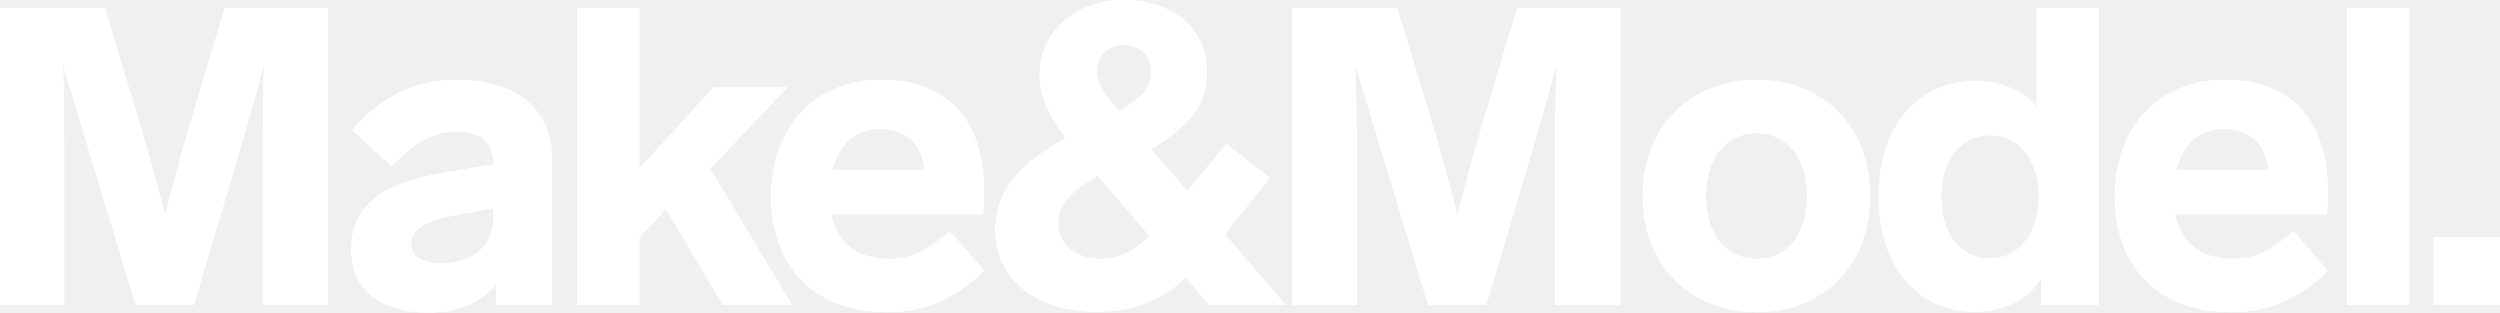
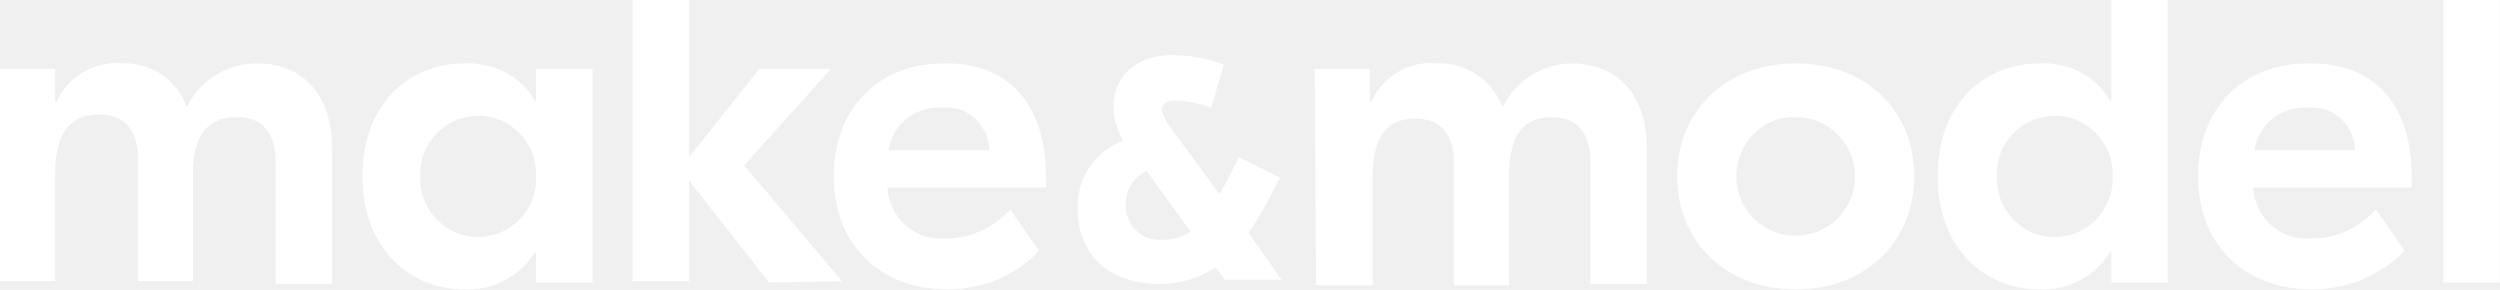
- <svg xmlns="http://www.w3.org/2000/svg" xmlns:xlink="http://www.w3.org/1999/xlink" version="1.1" id="Layer_1" x="0px" y="0px" viewBox="0 0 629.924 78.74" enable-background="new 0 0 629.924 78.74" xml:space="preserve">
+ <svg xmlns="http://www.w3.org/2000/svg" version="1.1" id="Layer_1" x="0px" y="0px" viewBox="0 0 181.4 21" style="enable-background:new 0 0 181.4 21;" xml:space="preserve">
+   <style type="text/css">
+ 	.st0{fill:#FFFFFF;}
+ </style>
  <g>
-     <g>
-       <defs>
-         <path id="SVGID_1_" d="M629.924,59.767h-16.688v17.076h16.688V59.767z M607.014,2.003h-15.645v74.84h15.645V2.003z      M560.429,32.466c-6.78,0-10.639,4.427-12.099,10.435h23.259C570.963,36.471,567.209,32.466,560.429,32.466z M562.411,65.248     c6.049,0,9.804-2.108,15.541-6.957l8.552,9.908c-8.135,7.906-15.854,10.435-24.511,10.435c-17.94,0-29.1-11.384-29.1-28.987     c0-16.76,10.117-29.514,27.849-29.514c16.897,0,25.762,10.646,25.762,27.828c0,2.003-0.104,4.849-0.208,6.008h-38.279     C549.477,60.821,554.275,65.248,562.411,65.248z M501.431,65.143c7.197,0,12.307-6.219,12.307-15.601     c0-9.698-5.424-15.495-12.203-15.495c-7.197,0-12.412,5.903-12.412,15.495C489.124,58.924,493.817,65.143,501.431,65.143z      M513.217,2.003h15.645v74.84h-14.498v-6.641c-3.546,5.165-9.074,8.327-17.001,8.327c-13.872,0-23.989-11.173-23.989-28.987     c0-18.025,10.221-29.093,24.094-29.093c7.092,0,12.203,2.424,15.749,6.535V2.003z M442.642,33.52     c-7.614,0-12.829,6.219-12.829,15.811c0,9.908,5.215,15.917,12.829,15.917c7.51,0,12.725-6.008,12.725-15.917     C455.367,39.739,450.152,33.52,442.642,33.52z M442.642,20.133c16.688,0,28.579,11.806,28.579,29.198     c0,17.498-11.89,29.304-28.579,29.304c-16.793,0-28.683-11.806-28.683-29.304C413.959,31.939,425.85,20.133,442.642,20.133z      M382.289,2.003l-8.762,29.304c-2.294,7.8-4.485,15.706-6.258,23.085c-1.773-7.273-3.964-15.073-6.363-23.085l-8.866-29.304     h-26.388v74.84h16.167V38.58c0-7.695-0.104-15.073-0.313-22.558c1.878,6.957,4.172,13.703,6.78,22.663l11.578,38.158h14.602     l11.369-38.158c2.712-8.96,4.485-15.601,6.362-22.768c-0.208,7.484-0.313,14.968-0.313,22.768v38.158h16.375V2.003H382.289z      M277.398,65.248c4.902,0,8.344-2.003,12.308-5.797l-13.142-15.179c-6.675,4.006-9.909,6.957-9.909,12.122     C266.655,61.348,270.723,65.248,277.398,65.248z M283.135,11.279c-3.963,0-6.78,2.846-6.78,6.852c0,2.951,2.19,6.008,5.528,9.908     c6.154-3.479,8.24-6.114,8.24-10.014C290.123,14.019,287.098,11.279,283.135,11.279z M323.917,76.843h-19.192l-5.945-6.852     c-6.049,5.481-12.829,8.538-22.633,8.538c-15.019,0-25.345-8.222-25.345-20.449c0-10.014,5.945-16.655,17.731-23.295     c-3.859-5.06-6.571-10.119-6.571-15.917C261.962,7.695,271.349,0,283.031,0C295.755,0,304.1,7.589,304.1,17.92     c0,8.644-4.172,13.387-13.976,19.711l9.074,10.541l9.804-11.911l10.952,8.538l-11.369,14.23L323.917,76.843z M221.843,32.466     c-6.78,0-10.639,4.427-12.099,10.435h23.259C232.377,36.471,228.622,32.466,221.843,32.466z M223.824,65.248     c6.049,0,9.804-2.108,15.541-6.957l8.553,9.908c-8.136,7.906-15.854,10.435-24.511,10.435c-17.94,0-29.1-11.384-29.1-28.987     c0-16.76,10.117-29.514,27.849-29.514c16.897,0,25.763,10.646,25.763,27.828c0,2.003-0.104,4.849-0.209,6.008h-38.279     C210.891,60.821,215.689,65.248,223.824,65.248z M182.141,76.843l-14.289-24.139l-6.78,7.062v17.076h-15.645V2.003h15.645V42.48     l18.774-20.449h18.566L178.907,42.48l20.652,34.363H182.141z M111.148,66.408c5.945,0,13.142-2.741,13.142-11.911v-2.108     l-8.97,1.687c-7.823,1.476-11.786,3.584-11.786,7.484C103.534,64.405,106.246,66.408,111.148,66.408z M115.008,20.133     c16.167,0,24.094,8.222,24.094,20.133v36.577h-14.081v-5.481c-3.129,4.322-8.553,7.379-17.21,7.379     c-10.534,0-19.296-4.743-19.296-15.917c0-12.333,10.013-17.076,23.364-19.29l12.412-2.108v-0.632c0-5.06-3.546-7.695-9.074-7.695     c-7.405,0-11.473,4.006-16.584,8.749l-9.909-9.065C95.92,24.56,104.16,20.133,115.008,20.133z M56.636,2.003l-8.761,29.304     c-2.295,7.8-4.485,15.706-6.258,23.085c-1.773-7.273-3.963-15.073-6.362-23.085L26.388,2.003H0v74.84h16.167V38.58     c0-7.695-0.104-15.073-0.313-22.558c1.877,6.957,4.172,13.703,6.78,22.663l11.577,38.158h14.602l11.369-38.158     c2.712-8.96,4.485-15.601,6.362-22.768c-0.209,7.484-0.313,14.968-0.313,22.768v38.158h16.375V2.003H56.636z" />
-       </defs>
-       <clipPath id="SVGID_2_">
-         <use xlink:href="#SVGID_1_" overflow="visible" />
-       </clipPath>
-       <g clip-path="url(#SVGID_2_)">
-         <defs>
-           <rect id="SVGID_3_" x="-554.333" y="-456.695" width="4535.452" height="12617.375" />
-         </defs>
-         <clipPath id="SVGID_4_">
-           <use xlink:href="#SVGID_3_" overflow="visible" />
-         </clipPath>
-       </g>
+     <g transform="matrix(1,0,0,1,0,0)">
+ 	</g>
+     <g transform="matrix(1,0,0,1,0,0)">
+ 	</g>
+     <g transform="matrix(1,0,0,1,0,0)">
+ 	</g>
+     <g transform="matrix(1,0,0,1,0,0)">
+ 	</g>
+     <g transform="matrix(0.999948,0,0,0.999948,8,8.00054)">
+ 	</g>
+     <g transform="matrix(0.999948,0,0,0.999948,8,8.00054)">
+       <path vector-effect="none" class="st0" d="M-8-3h4v2.4h0.1c0.8-1.8,2.7-3,4.7-2.8c2.1-0.1,4,1.1,4.7,3.1h0.1    c0.9-1.9,2.9-3.1,5.1-3.1c3,0,5.4,2,5.4,6.2v9.8H12V3.7c0-2-0.9-3.2-2.8-3.2S6,1.5,6,4.6v7.8H2V3.5c0-2-0.9-3.2-2.8-3.2    S-4,1.4-4,4.6v7.8h-4V-3" />
    </g>
-     <g>
-       <defs>
-         <path id="SVGID_5_" d="M629.924,59.767h-16.688v17.076h16.688V59.767z M607.014,2.003h-15.645v74.84h15.645V2.003z      M560.429,32.466c-6.78,0-10.639,4.427-12.099,10.435h23.259C570.963,36.471,567.209,32.466,560.429,32.466z M562.411,65.248     c6.049,0,9.804-2.108,15.541-6.957l8.552,9.908c-8.135,7.906-15.854,10.435-24.511,10.435c-17.94,0-29.1-11.384-29.1-28.987     c0-16.76,10.117-29.514,27.849-29.514c16.897,0,25.762,10.646,25.762,27.828c0,2.003-0.104,4.849-0.208,6.008h-38.279     C549.477,60.821,554.275,65.248,562.411,65.248z M501.431,65.143c7.197,0,12.307-6.219,12.307-15.601     c0-9.698-5.424-15.495-12.203-15.495c-7.197,0-12.412,5.903-12.412,15.495C489.124,58.924,493.817,65.143,501.431,65.143z      M513.217,2.003h15.645v74.84h-14.498v-6.641c-3.546,5.165-9.074,8.327-17.001,8.327c-13.872,0-23.989-11.173-23.989-28.987     c0-18.025,10.221-29.093,24.094-29.093c7.092,0,12.203,2.424,15.749,6.535V2.003z M442.642,33.52     c-7.614,0-12.829,6.219-12.829,15.811c0,9.908,5.215,15.917,12.829,15.917c7.51,0,12.725-6.008,12.725-15.917     C455.367,39.739,450.152,33.52,442.642,33.52z M442.642,20.133c16.688,0,28.579,11.806,28.579,29.198     c0,17.498-11.89,29.304-28.579,29.304c-16.793,0-28.683-11.806-28.683-29.304C413.959,31.939,425.85,20.133,442.642,20.133z      M382.289,2.003l-8.762,29.304c-2.294,7.8-4.485,15.706-6.258,23.085c-1.773-7.273-3.964-15.073-6.363-23.085l-8.866-29.304     h-26.388v74.84h16.167V38.58c0-7.695-0.104-15.073-0.313-22.558c1.878,6.957,4.172,13.703,6.78,22.663l11.578,38.158h14.602     l11.369-38.158c2.712-8.96,4.485-15.601,6.362-22.768c-0.208,7.484-0.313,14.968-0.313,22.768v38.158h16.375V2.003H382.289z      M277.398,65.248c4.902,0,8.344-2.003,12.308-5.797l-13.142-15.179c-6.675,4.006-9.909,6.957-9.909,12.122     C266.655,61.348,270.723,65.248,277.398,65.248z M283.135,11.279c-3.963,0-6.78,2.846-6.78,6.852c0,2.951,2.19,6.008,5.528,9.908     c6.154-3.479,8.24-6.114,8.24-10.014C290.123,14.019,287.098,11.279,283.135,11.279z M323.917,76.843h-19.192l-5.945-6.852     c-6.049,5.481-12.829,8.538-22.633,8.538c-15.019,0-25.345-8.222-25.345-20.449c0-10.014,5.945-16.655,17.731-23.295     c-3.859-5.06-6.571-10.119-6.571-15.917C261.962,7.695,271.349,0,283.031,0C295.755,0,304.1,7.589,304.1,17.92     c0,8.644-4.172,13.387-13.976,19.711l9.074,10.541l9.804-11.911l10.952,8.538l-11.369,14.23L323.917,76.843z M221.843,32.466     c-6.78,0-10.639,4.427-12.099,10.435h23.259C232.377,36.471,228.622,32.466,221.843,32.466z M223.824,65.248     c6.049,0,9.804-2.108,15.541-6.957l8.553,9.908c-8.136,7.906-15.854,10.435-24.511,10.435c-17.94,0-29.1-11.384-29.1-28.987     c0-16.76,10.117-29.514,27.849-29.514c16.897,0,25.763,10.646,25.763,27.828c0,2.003-0.104,4.849-0.209,6.008h-38.279     C210.891,60.821,215.689,65.248,223.824,65.248z M182.141,76.843l-14.289-24.139l-6.78,7.062v17.076h-15.645V2.003h15.645V42.48     l18.774-20.449h18.566L178.907,42.48l20.652,34.363H182.141z M111.148,66.408c5.945,0,13.142-2.741,13.142-11.911v-2.108     l-8.97,1.687c-7.823,1.476-11.786,3.584-11.786,7.484C103.534,64.405,106.246,66.408,111.148,66.408z M115.008,20.133     c16.167,0,24.094,8.222,24.094,20.133v36.577h-14.081v-5.481c-3.129,4.322-8.553,7.379-17.21,7.379     c-10.534,0-19.296-4.743-19.296-15.917c0-12.333,10.013-17.076,23.364-19.29l12.412-2.108v-0.632c0-5.06-3.546-7.695-9.074-7.695     c-7.405,0-11.473,4.006-16.584,8.749l-9.909-9.065C95.92,24.56,104.16,20.133,115.008,20.133z M56.636,2.003l-8.761,29.304     c-2.295,7.8-4.485,15.706-6.258,23.085c-1.773-7.273-3.963-15.073-6.362-23.085L26.388,2.003H0v74.84h16.167V38.58     c0-7.695-0.104-15.073-0.313-22.558c1.877,6.957,4.172,13.703,6.78,22.663l11.577,38.158h14.602l11.369-38.158     c2.712-8.96,4.485-15.601,6.362-22.768c-0.209,7.484-0.313,14.968-0.313,22.768v38.158h16.375V2.003H56.636z" />
-       </defs>
-       <use xlink:href="#SVGID_5_" overflow="visible" fill-rule="evenodd" clip-rule="evenodd" fill="#FFFFFF" />
-       <clipPath id="SVGID_6_">
-         <use xlink:href="#SVGID_5_" overflow="visible" />
-       </clipPath>
-       <g clip-path="url(#SVGID_6_)">
-         <defs>
-           <rect id="SVGID_7_" x="-554.333" y="-456.695" width="4535.452" height="12617.375" />
-         </defs>
-         <use xlink:href="#SVGID_7_" overflow="visible" fill="#FFFFFF" />
-         <clipPath id="SVGID_8_">
-           <use xlink:href="#SVGID_7_" overflow="visible" />
-         </clipPath>
-         <rect x="-15.748" y="-15.748" clip-path="url(#SVGID_8_)" fill="#FFFFFF" width="661.42" height="110.237" />
-       </g>
+     <g transform="matrix(0.999948,0,0,0.999948,8,8.00054)">
+ 	</g>
+     <g transform="matrix(0.999948,0,0,0.999948,8,8.00054)">
+       <path vector-effect="none" class="st0" d="M18.3,4.8c0-5.3,3.4-8.2,7.4-8.2c2.1-0.1,4.1,0.9,5.1,2.7h0.1V-3H35v15.5h-4.1v-2.2    h-0.1c-1.1,1.8-3.1,2.8-5.1,2.7C21.7,13,18.3,10,18.3,4.8 M30.9,4.8c0.1-2.3-1.7-4.3-4-4.4c-2.3-0.1-4.3,1.7-4.4,4    c0,0.1,0,0.3,0,0.4c-0.1,2.3,1.7,4.3,4,4.4c2.3,0.1,4.3-1.7,4.4-4C30.9,5,30.9,4.9,30.9,4.8" />
    </g>
-     <g>
-       <defs>
-         <path id="SVGID_9_" d="M629.924,59.767h-16.688v17.076h16.688V59.767z M607.014,2.003h-15.645v74.84h15.645V2.003z      M560.429,32.466c-6.78,0-10.639,4.427-12.099,10.435h23.259C570.963,36.471,567.209,32.466,560.429,32.466z M562.411,65.248     c6.049,0,9.804-2.108,15.541-6.957l8.552,9.908c-8.135,7.906-15.854,10.435-24.511,10.435c-17.94,0-29.1-11.384-29.1-28.987     c0-16.76,10.117-29.514,27.849-29.514c16.897,0,25.762,10.646,25.762,27.828c0,2.003-0.104,4.849-0.208,6.008h-38.279     C549.477,60.821,554.275,65.248,562.411,65.248z M501.431,65.143c7.197,0,12.307-6.219,12.307-15.601     c0-9.698-5.424-15.495-12.203-15.495c-7.197,0-12.412,5.903-12.412,15.495C489.124,58.924,493.817,65.143,501.431,65.143z      M513.217,2.003h15.645v74.84h-14.498v-6.641c-3.546,5.165-9.074,8.327-17.001,8.327c-13.872,0-23.989-11.173-23.989-28.987     c0-18.025,10.221-29.093,24.094-29.093c7.092,0,12.203,2.424,15.749,6.535V2.003z M442.642,33.52     c-7.614,0-12.829,6.219-12.829,15.811c0,9.908,5.215,15.917,12.829,15.917c7.51,0,12.725-6.008,12.725-15.917     C455.367,39.739,450.152,33.52,442.642,33.52z M442.642,20.133c16.688,0,28.579,11.806,28.579,29.198     c0,17.498-11.89,29.304-28.579,29.304c-16.793,0-28.683-11.806-28.683-29.304C413.959,31.939,425.85,20.133,442.642,20.133z      M382.289,2.003l-8.762,29.304c-2.294,7.8-4.485,15.706-6.258,23.085c-1.773-7.273-3.964-15.073-6.363-23.085l-8.866-29.304     h-26.388v74.84h16.167V38.58c0-7.695-0.104-15.073-0.313-22.558c1.878,6.957,4.172,13.703,6.78,22.663l11.578,38.158h14.602     l11.369-38.158c2.712-8.96,4.485-15.601,6.362-22.768c-0.208,7.484-0.313,14.968-0.313,22.768v38.158h16.375V2.003H382.289z      M277.398,65.248c4.902,0,8.344-2.003,12.308-5.797l-13.142-15.179c-6.675,4.006-9.909,6.957-9.909,12.122     C266.655,61.348,270.723,65.248,277.398,65.248z M283.135,11.279c-3.963,0-6.78,2.846-6.78,6.852c0,2.951,2.19,6.008,5.528,9.908     c6.154-3.479,8.24-6.114,8.24-10.014C290.123,14.019,287.098,11.279,283.135,11.279z M323.917,76.843h-19.192l-5.945-6.852     c-6.049,5.481-12.829,8.538-22.633,8.538c-15.019,0-25.345-8.222-25.345-20.449c0-10.014,5.945-16.655,17.731-23.295     c-3.859-5.06-6.571-10.119-6.571-15.917C261.962,7.695,271.349,0,283.031,0C295.755,0,304.1,7.589,304.1,17.92     c0,8.644-4.172,13.387-13.976,19.711l9.074,10.541l9.804-11.911l10.952,8.538l-11.369,14.23L323.917,76.843z M221.843,32.466     c-6.78,0-10.639,4.427-12.099,10.435h23.259C232.377,36.471,228.622,32.466,221.843,32.466z M223.824,65.248     c6.049,0,9.804-2.108,15.541-6.957l8.553,9.908c-8.136,7.906-15.854,10.435-24.511,10.435c-17.94,0-29.1-11.384-29.1-28.987     c0-16.76,10.117-29.514,27.849-29.514c16.897,0,25.763,10.646,25.763,27.828c0,2.003-0.104,4.849-0.209,6.008h-38.279     C210.891,60.821,215.689,65.248,223.824,65.248z M182.141,76.843l-14.289-24.139l-6.78,7.062v17.076h-15.645V2.003h15.645V42.48     l18.774-20.449h18.566L178.907,42.48l20.652,34.363H182.141z M111.148,66.408c5.945,0,13.142-2.741,13.142-11.911v-2.108     l-8.97,1.687c-7.823,1.476-11.786,3.584-11.786,7.484C103.534,64.405,106.246,66.408,111.148,66.408z M115.008,20.133     c16.167,0,24.094,8.222,24.094,20.133v36.577h-14.081v-5.481c-3.129,4.322-8.553,7.379-17.21,7.379     c-10.534,0-19.296-4.743-19.296-15.917c0-12.333,10.013-17.076,23.364-19.29l12.412-2.108v-0.632c0-5.06-3.546-7.695-9.074-7.695     c-7.405,0-11.473,4.006-16.584,8.749l-9.909-9.065C95.92,24.56,104.16,20.133,115.008,20.133z M56.636,2.003l-8.761,29.304     c-2.295,7.8-4.485,15.706-6.258,23.085c-1.773-7.273-3.963-15.073-6.362-23.085L26.388,2.003H0v74.84h16.167V38.58     c0-7.695-0.104-15.073-0.313-22.558c1.877,6.957,4.172,13.703,6.78,22.663l11.577,38.158h14.602l11.369-38.158     c2.712-8.96,4.485-15.601,6.362-22.768c-0.209,7.484-0.313,14.968-0.313,22.768v38.158h16.375V2.003H56.636z" />
-       </defs>
-       <clipPath id="SVGID_10_">
-         <use xlink:href="#SVGID_9_" overflow="visible" />
-       </clipPath>
-       <g clip-path="url(#SVGID_10_)">
-         <defs>
-           <rect id="SVGID_11_" x="-554.333" y="-456.695" width="4535.452" height="12617.375" />
-         </defs>
-         <clipPath id="SVGID_12_">
-           <use xlink:href="#SVGID_11_" overflow="visible" />
-         </clipPath>
-       </g>
+     <g transform="matrix(0.999948,0,0,0.999948,8,8.00054)">
+ 	</g>
+     <g transform="matrix(0.999948,0,0,0.999948,8,8.00054)">
+       <path vector-effect="none" class="st0" d="M47.8,12.5L42,5.1v7.3h-4.1V-8H42V3.4L47.1-3h5.2L46,4l7.1,8.4L47.8,12.5" />
    </g>
+     <g transform="matrix(0.999948,0,0,0.999948,8,8.00054)">
+ 	</g>
+     <g transform="matrix(0.999948,0,0,0.999948,8,8.00054)">
+       <path vector-effect="none" class="st0" d="M67.9,4.8v0.8H56.4c0.1,2.2,2,3.9,4.2,3.7h0.1c1.8,0,3.4-0.8,4.6-2.1l2.1,3    C65.7,12,63.3,13,60.8,13c-5,0-8.3-3.3-8.3-8.2s3.2-8.2,8-8.2C65.1-3.5,67.9-0.5,67.9,4.8 M56.5,2.9h7.3c-0.1-1.8-1.5-3.2-3.3-3.1    c-0.1,0-0.1,0-0.2,0C58.4-0.3,56.7,1.1,56.5,2.9" />
+     </g>
+     <g transform="matrix(0.999948,0,0,0.999948,8,8.00054)">
+ 	</g>
+     <g transform="matrix(0.999948,0,0,0.999948,8,8.00054)">
+       <path vector-effect="none" class="st0" d="M80.8-3.3C79.6-3.8,78.3-4,77-4c-2.6,0-4.2,1.6-4.2,3.7c0,0.9,0.3,1.8,0.7,2.5    c-2.1,0.8-3.4,2.8-3.3,5c0,3.3,2.3,5.4,5.9,5.4c1.5,0,2.9-0.4,4.1-1.2l0.7,0.9H85l-2.4-3.4c0.8-1.2,1.5-2.4,2.1-3.7l0.2-0.3    l-3-1.5l-0.2,0.4c-0.4,0.8-0.8,1.6-1.2,2.3l-3.6-4.9c-0.3-0.4-0.5-0.8-0.6-1.2c0-0.2,0.1-0.7,0.9-0.7c0.9,0,1.8,0.2,2.7,0.5    L80.8-3.3 M73.7,7c-0.1-1.1,0.5-2.1,1.5-2.6l3.2,4.4c-0.6,0.4-1.3,0.6-2.1,0.6C74.9,9.5,73.7,8.4,73.7,7" />
+     </g>
+     <g transform="matrix(0.999948,0,0,0.999948,8,8.00054)">
+ 	</g>
+     <g transform="matrix(0.999948,0,0,0.999948,8,8.00054)">
+       <path vector-effect="none" class="st0" d="M87.4-3h4v2.4h0.1c0.8-1.8,2.7-3,4.7-2.8c2.1-0.1,4,1.1,4.8,3.1h0.1    c0.9-1.9,2.9-3.1,5-3.1c3,0,5.4,2,5.4,6.2v9.8h-4.1V3.7c0-2-0.9-3.2-2.8-3.2s-3.1,1.1-3.1,4.3v7.9h-4V3.8c0-2-0.9-3.2-2.8-3.2    c-1.9,0-3.1,1.1-3.1,4.3v7.8h-4.1L87.4-3L87.4-3" />
+     </g>
+     <g transform="matrix(0.999948,0,0,0.999948,8,8.00054)">
+ 	</g>
+     <g transform="matrix(0.999948,0,0,0.999948,8,8.00054)">
+       <path vector-effect="none" class="st0" d="M130.9,4.8c0,4.8-3.6,8.2-8.6,8.2s-8.6-3.4-8.6-8.2s3.6-8.2,8.6-8.2    S130.9-0.1,130.9,4.8 M118,4.8c0,2.4,1.9,4.3,4.3,4.3c2.4,0,4.3-1.9,4.3-4.3s-1.9-4.3-4.3-4.3C119.9,0.4,118,2.4,118,4.8    C118,4.7,118,4.7,118,4.8" />
+     </g>
+     <g transform="matrix(0.999948,0,0,0.999948,8,8.00054)">
+ 	</g>
+     <g transform="matrix(0.999948,0,0,0.999948,8,8.00054)">
+       <path vector-effect="none" class="st0" d="M132.6,4.8c0-5.3,3.4-8.2,7.4-8.2c2.1-0.1,4.1,0.9,5.1,2.7h0.1V-8h4.1v20.5h-4.1v-2.2    h-0.1c-1.1,1.8-3.1,2.8-5.1,2.7C136,13,132.6,10,132.6,4.8 M145.3,4.8c0.1-2.3-1.7-4.3-4-4.4c-2.3-0.1-4.3,1.7-4.4,4    c0,0.1,0,0.3,0,0.4c-0.1,2.3,1.7,4.3,4,4.4c2.3,0.1,4.3-1.7,4.4-4C145.3,5,145.3,4.9,145.3,4.8" />
+     </g>
+     <g transform="matrix(0.999948,0,0,0.999948,8,8.00054)">
+ 	</g>
+     <g transform="matrix(0.999948,0,0,0.999948,8,8.00054)">
+       <path vector-effect="none" class="st0" d="M167,4.8v0.8h-11.5c0.1,2.2,2,3.9,4.2,3.7h0.1c1.8,0,3.4-0.8,4.6-2.1l2.1,3    c-1.8,1.8-4.2,2.8-6.7,2.8c-5,0-8.3-3.3-8.3-8.2s3.2-8.2,8-8.2C164.2-3.5,167-0.5,167,4.8 M155.6,2.9h7.3    c-0.1-1.8-1.5-3.2-3.3-3.1c-0.1,0-0.1,0-0.2,0C157.5-0.3,155.8,1.1,155.6,2.9" />
+     </g>
+     <g transform="matrix(0.999948,0,0,0.999948,8,8.00054)">
+ 	</g>
+     <g transform="matrix(0.999948,0,0,0.999948,8,8.00054)">
+       <path vector-effect="none" class="st0" d="M173.4,12.5h-4.1V-8h4.1V12.5" />
+     </g>
+     <g transform="matrix(0.999948,0,0,0.999948,8,8.00054)">
+ 	</g>
+     <g transform="matrix(0.999948,0,0,0.999948,8,8.00054)">
+ 	</g>
+     <g transform="matrix(1,0,0,1,0,0)">
+ 	</g>
+     <g transform="matrix(1,0,0,1,0,0)">
+ 	</g>
+     <g transform="matrix(1,0,0,1,0,0)">
+ 	</g>
+     <g transform="matrix(1,0,0,1,0,0)">
+ 	</g>
+     <g transform="matrix(1,0,0,1,0,0)">
+ 	</g>
+     <g transform="matrix(1,0,0,1,0,0)">
+ 	</g>
  </g>
</svg>
